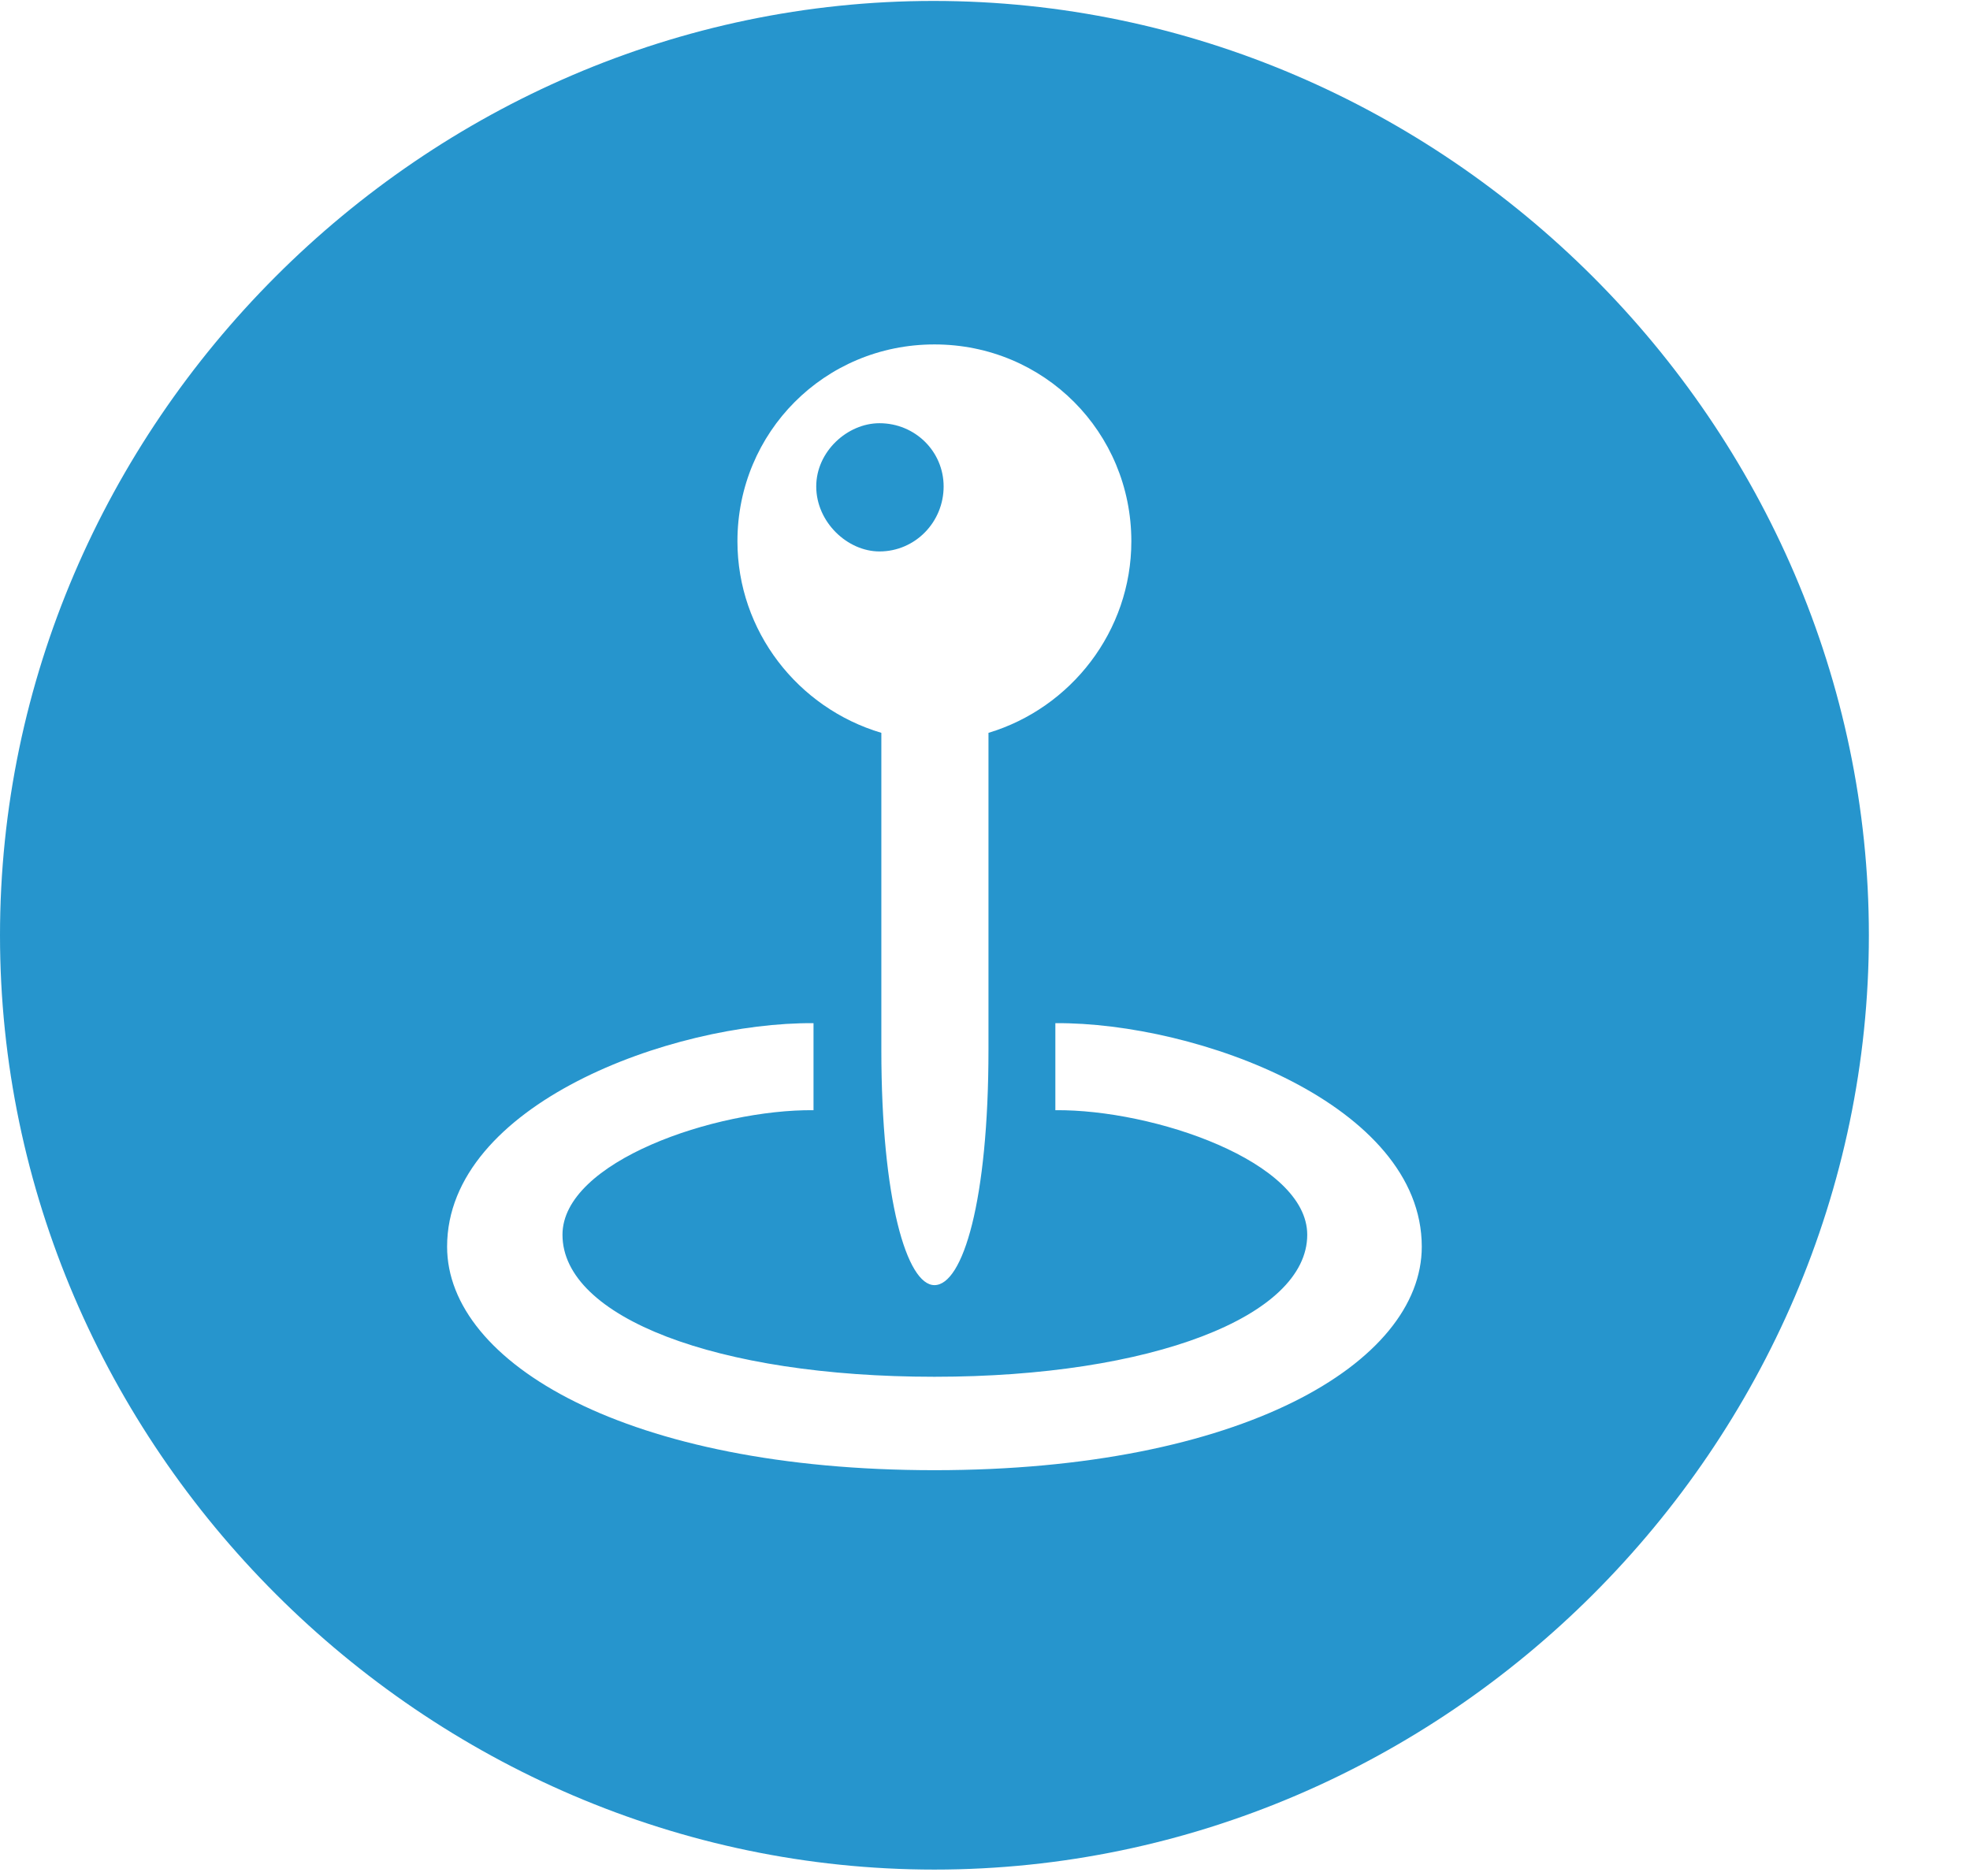
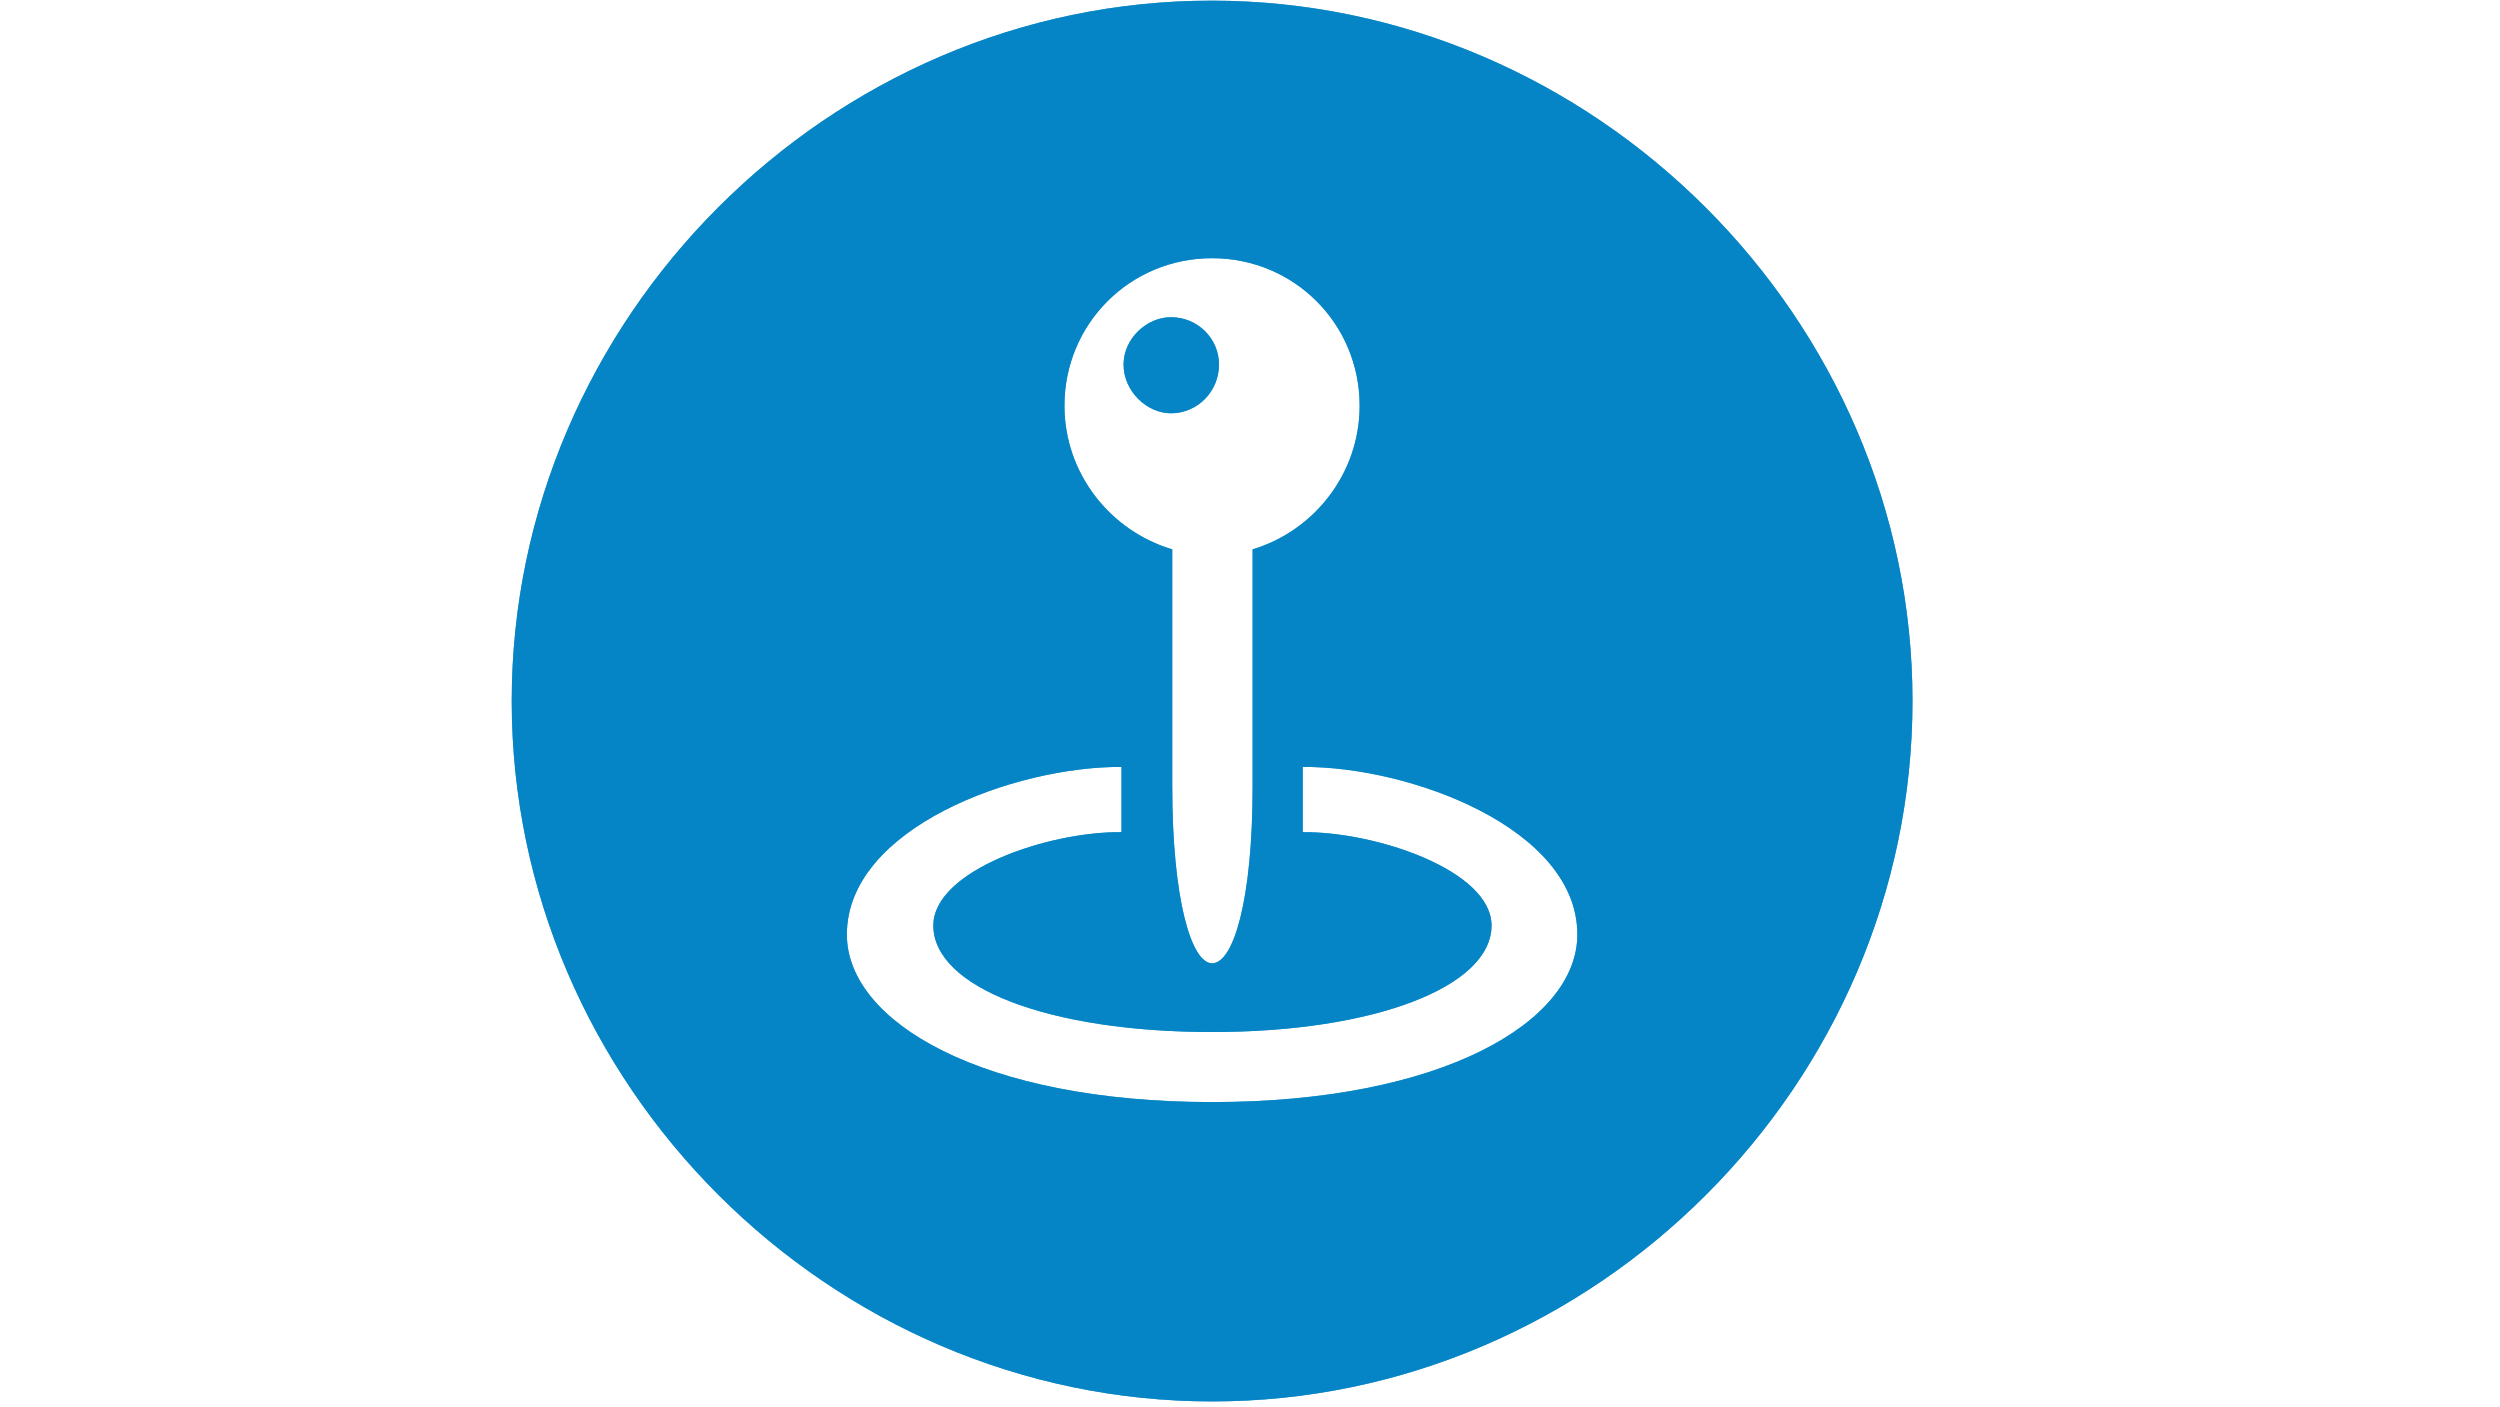
- <svg xmlns="http://www.w3.org/2000/svg" width="100%" height="100%" viewBox="0 0 21 20" version="1.1" xml:space="preserve" style="fill-rule:evenodd;clip-rule:evenodd;stroke-linejoin:round;stroke-miterlimit:2;">
+ <svg xmlns="http://www.w3.org/2000/svg" version="1.1" id="Layer_1" x="0px" y="0px" viewBox="0 0 1920 1080" style="enable-background:new 0 0 1920 1080;" xml:space="preserve">
+   <style type="text/css">
+ 	.st0{fill-rule:evenodd;clip-rule:evenodd;fill-opacity:0;}
+ 	.st1{fill:#0083C4;fill-opacity:0.85;}
+ </style>
  <g>
-     <rect x="0" y="0" width="20.283" height="19.932" style="fill-opacity:0;" />
-     <path d="M19.922,9.971C19.922,15.42 15.41,19.932 9.961,19.932C4.521,19.932 0,15.42 0,9.971C0,4.531 4.512,0.01 9.951,0.01C15.4,0.01 19.922,4.531 19.922,9.971ZM11.25,11.836C12.295,11.826 13.935,12.383 13.935,13.164C13.935,14.033 12.275,14.678 9.961,14.678C7.637,14.678 5.996,14.043 5.996,13.164C5.996,12.383 7.627,11.826 8.672,11.836L8.672,10.908C7.158,10.898 4.766,11.777 4.766,13.291C4.766,14.531 6.689,15.674 9.961,15.674C13.232,15.674 15.156,14.531 15.156,13.291C15.156,11.777 12.764,10.898 11.25,10.908L11.25,11.836ZM7.861,5.771C7.861,6.729 8.506,7.549 9.395,7.813L9.395,11.191C9.395,12.793 9.668,13.701 9.961,13.701C10.264,13.701 10.537,12.803 10.537,11.191L10.537,7.813C11.416,7.549 12.06,6.729 12.06,5.771C12.06,4.609 11.133,3.672 9.961,3.672C8.789,3.672 7.861,4.609 7.861,5.771ZM10.059,5.186C10.059,5.566 9.756,5.879 9.375,5.879C9.033,5.879 8.701,5.566 8.701,5.186C8.701,4.814 9.033,4.512 9.375,4.512C9.756,4.512 10.059,4.814 10.059,5.186Z" style="fill:rgb(0,131,196);fill-opacity:0.85;fill-rule:nonzero;" />
+     <rect x="393" class="st0" width="1095.3" height="1076.3" />
+     <path class="st1" d="M1468.8,538.4c0,294.2-243.6,537.9-537.9,537.9c-293.8,0-537.9-243.6-537.9-537.9   C393,244.7,636.6,0.5,930.4,0.5C1224.6,0.5,1468.8,244.7,1468.8,538.4z M1000.5,639.1c56.4-0.5,145,29.5,145,71.7   c0,46.9-89.6,81.8-214.6,81.8c-125.5,0-214.1-34.3-214.1-81.8c0-42.2,88.1-72.3,144.5-71.7V589c-81.8-0.5-210.9,46.9-210.9,128.7   c0,67,103.8,128.7,280.5,128.7c176.6,0,280.5-61.7,280.5-128.7c0-81.8-129.2-129.2-210.9-128.7V639.1z M817.5,311.6   c0,51.7,34.8,96,82.8,110.3v182.4c0,86.5,14.7,135.5,30.6,135.5c16.4,0,31.1-48.5,31.1-135.5V421.9c47.5-14.3,82.2-58.5,82.2-110.3   c0-62.7-50.1-113.3-113.3-113.3C867.6,198.3,817.5,248.9,817.5,311.6z M936.2,280c0,20.5-16.4,37.4-36.9,37.4   c-18.5,0-36.4-16.9-36.4-37.4c0-20.1,17.9-36.4,36.4-36.4C919.8,243.6,936.2,260,936.2,280z" />
+     <path class="st1" d="M1468.8,538.4c0,294.2-243.6,537.9-537.9,537.9c-293.8,0-537.9-243.6-537.9-537.9   C393,244.7,636.6,0.5,930.4,0.5C1224.6,0.5,1468.8,244.7,1468.8,538.4z M1000.5,639.1c56.4-0.5,145,29.5,145,71.7   c0,46.9-89.6,81.8-214.6,81.8c-125.5,0-214.1-34.3-214.1-81.8c0-42.2,88.1-72.3,144.5-71.7V589c-81.8-0.5-210.9,46.9-210.9,128.7   c0,67,103.8,128.7,280.5,128.7c176.6,0,280.5-61.7,280.5-128.7c0-81.8-129.2-129.2-210.9-128.7V639.1z M817.5,311.6   c0,51.7,34.8,96,82.8,110.3v182.4c0,86.5,14.7,135.5,30.6,135.5c16.4,0,31.1-48.5,31.1-135.5V421.9c47.5-14.3,82.2-58.5,82.2-110.3   c0-62.7-50.1-113.3-113.3-113.3C867.6,198.3,817.5,248.9,817.5,311.6z M936.2,280c0,20.5-16.4,37.4-36.9,37.4   c-18.5,0-36.4-16.9-36.4-37.4c0-20.1,17.9-36.4,36.4-36.4C919.8,243.6,936.2,260,936.2,280z" />
  </g>
</svg>
